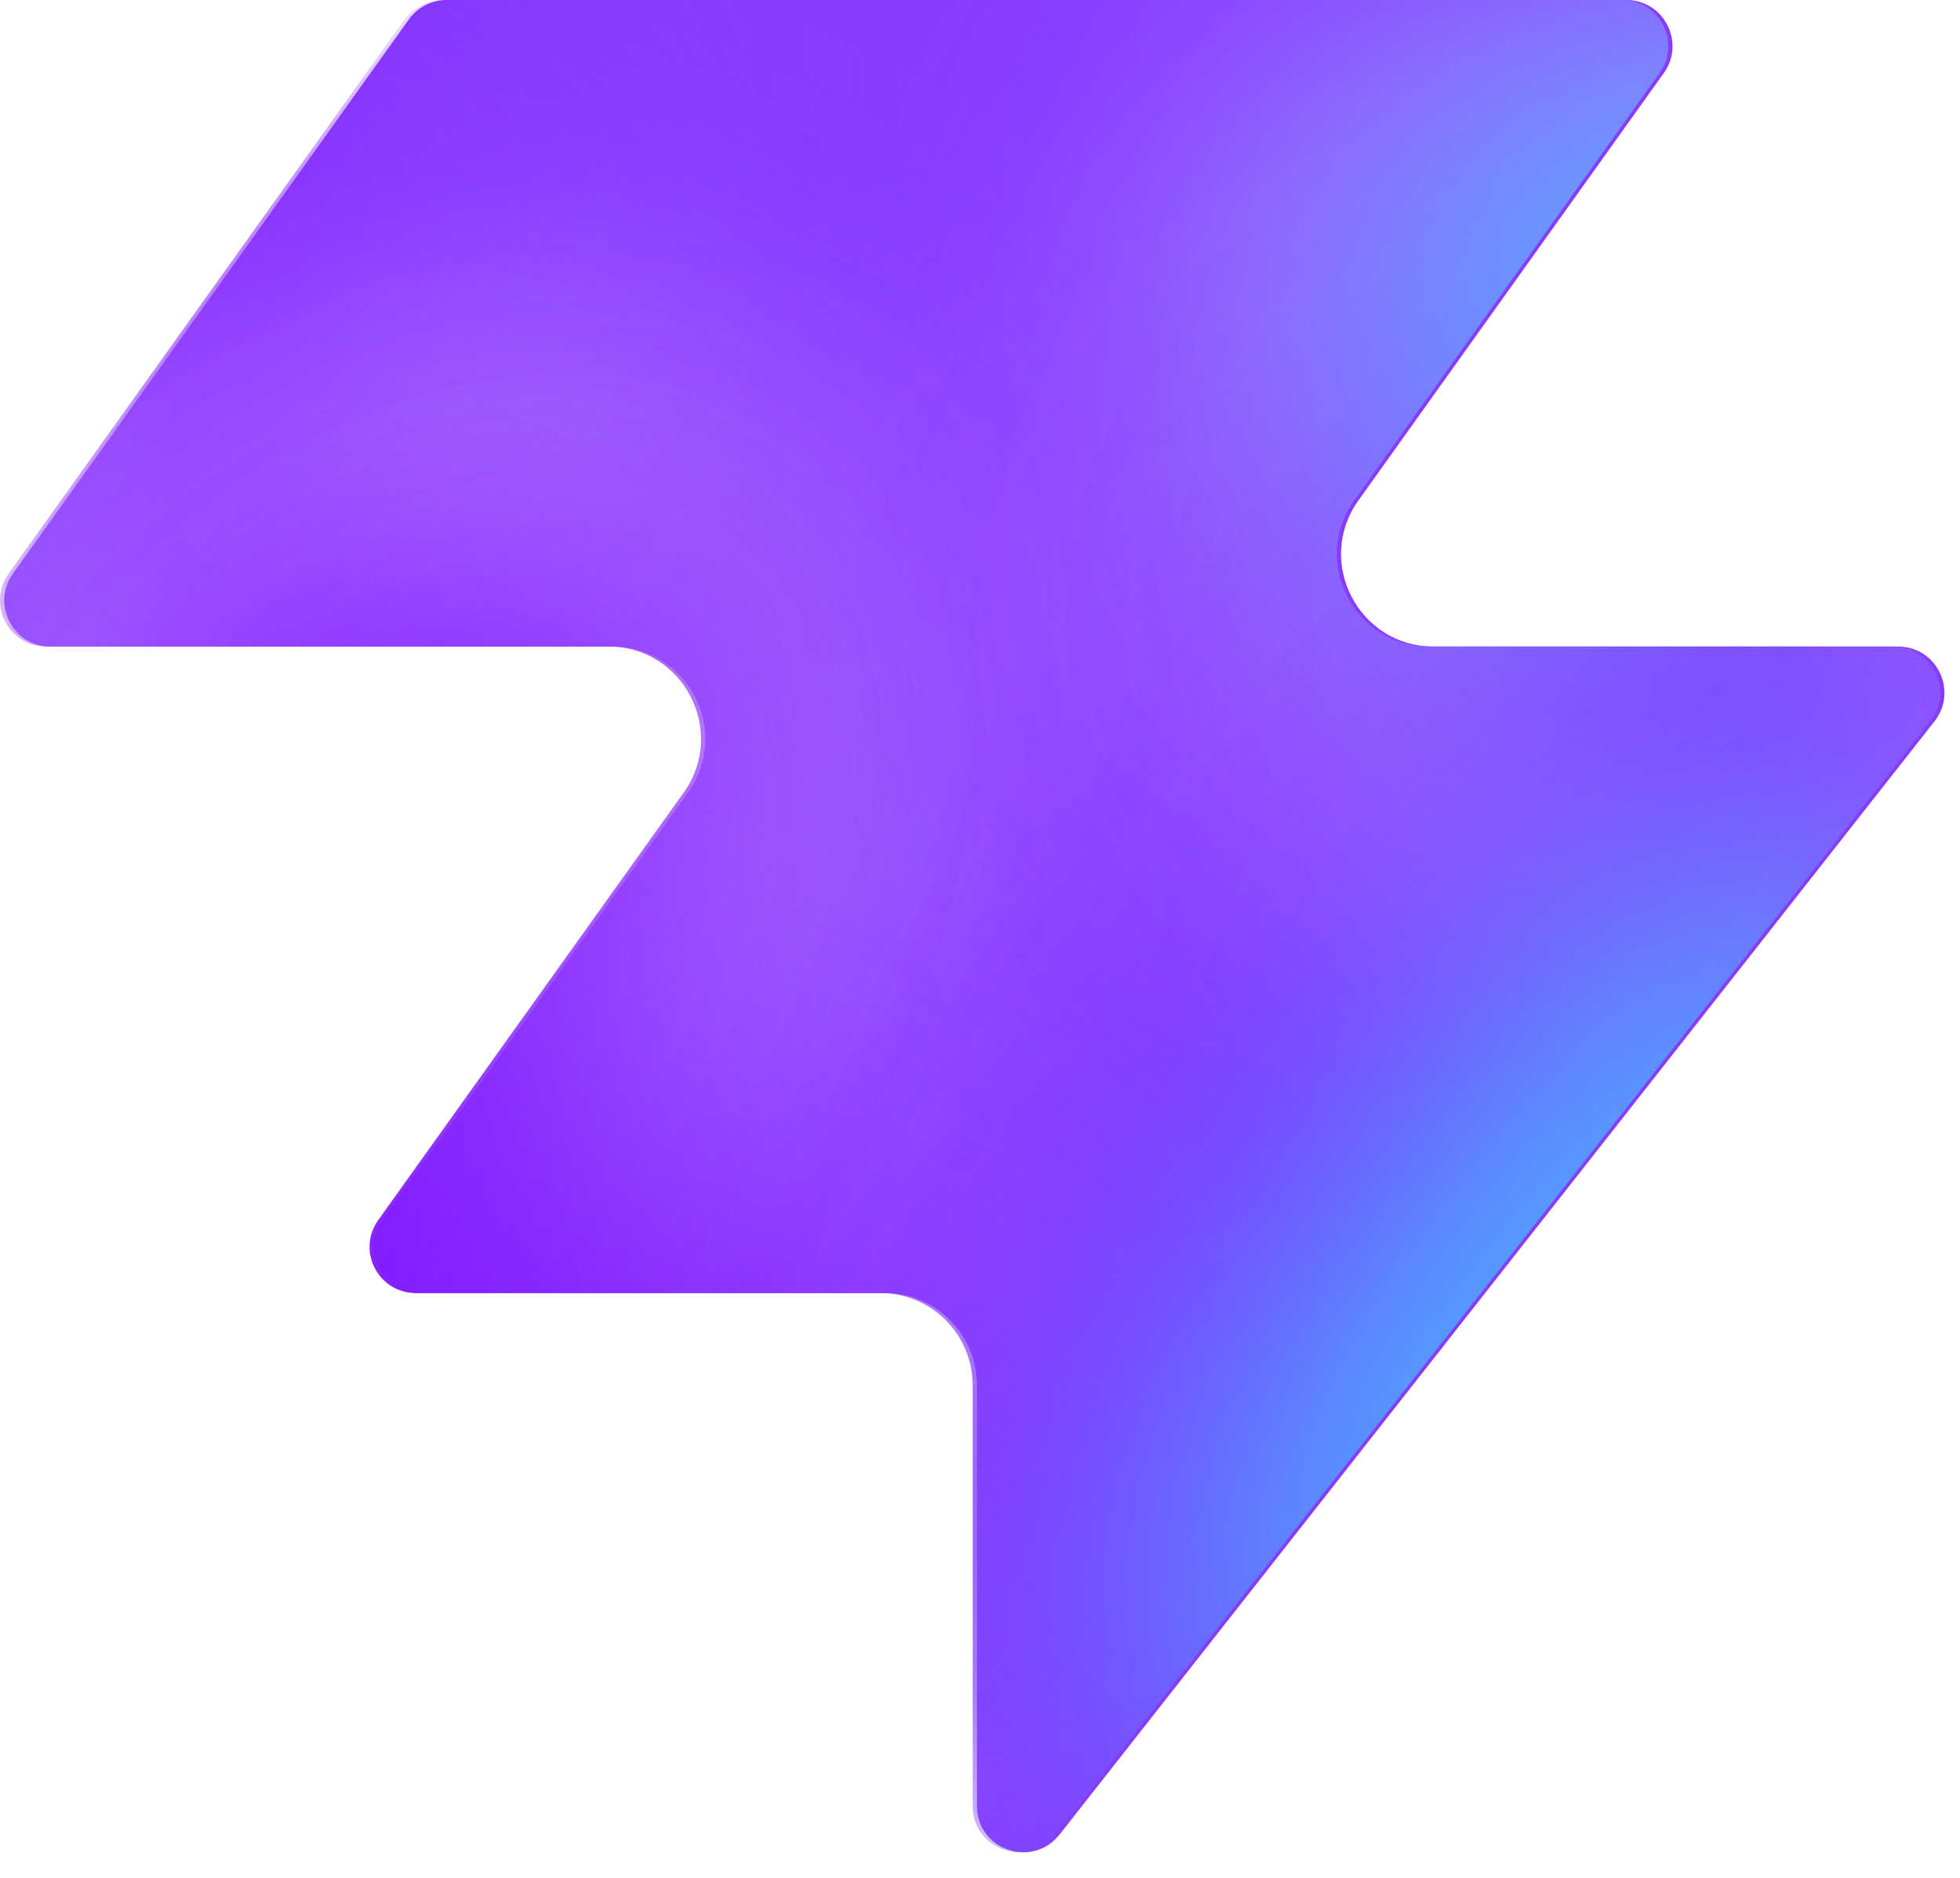
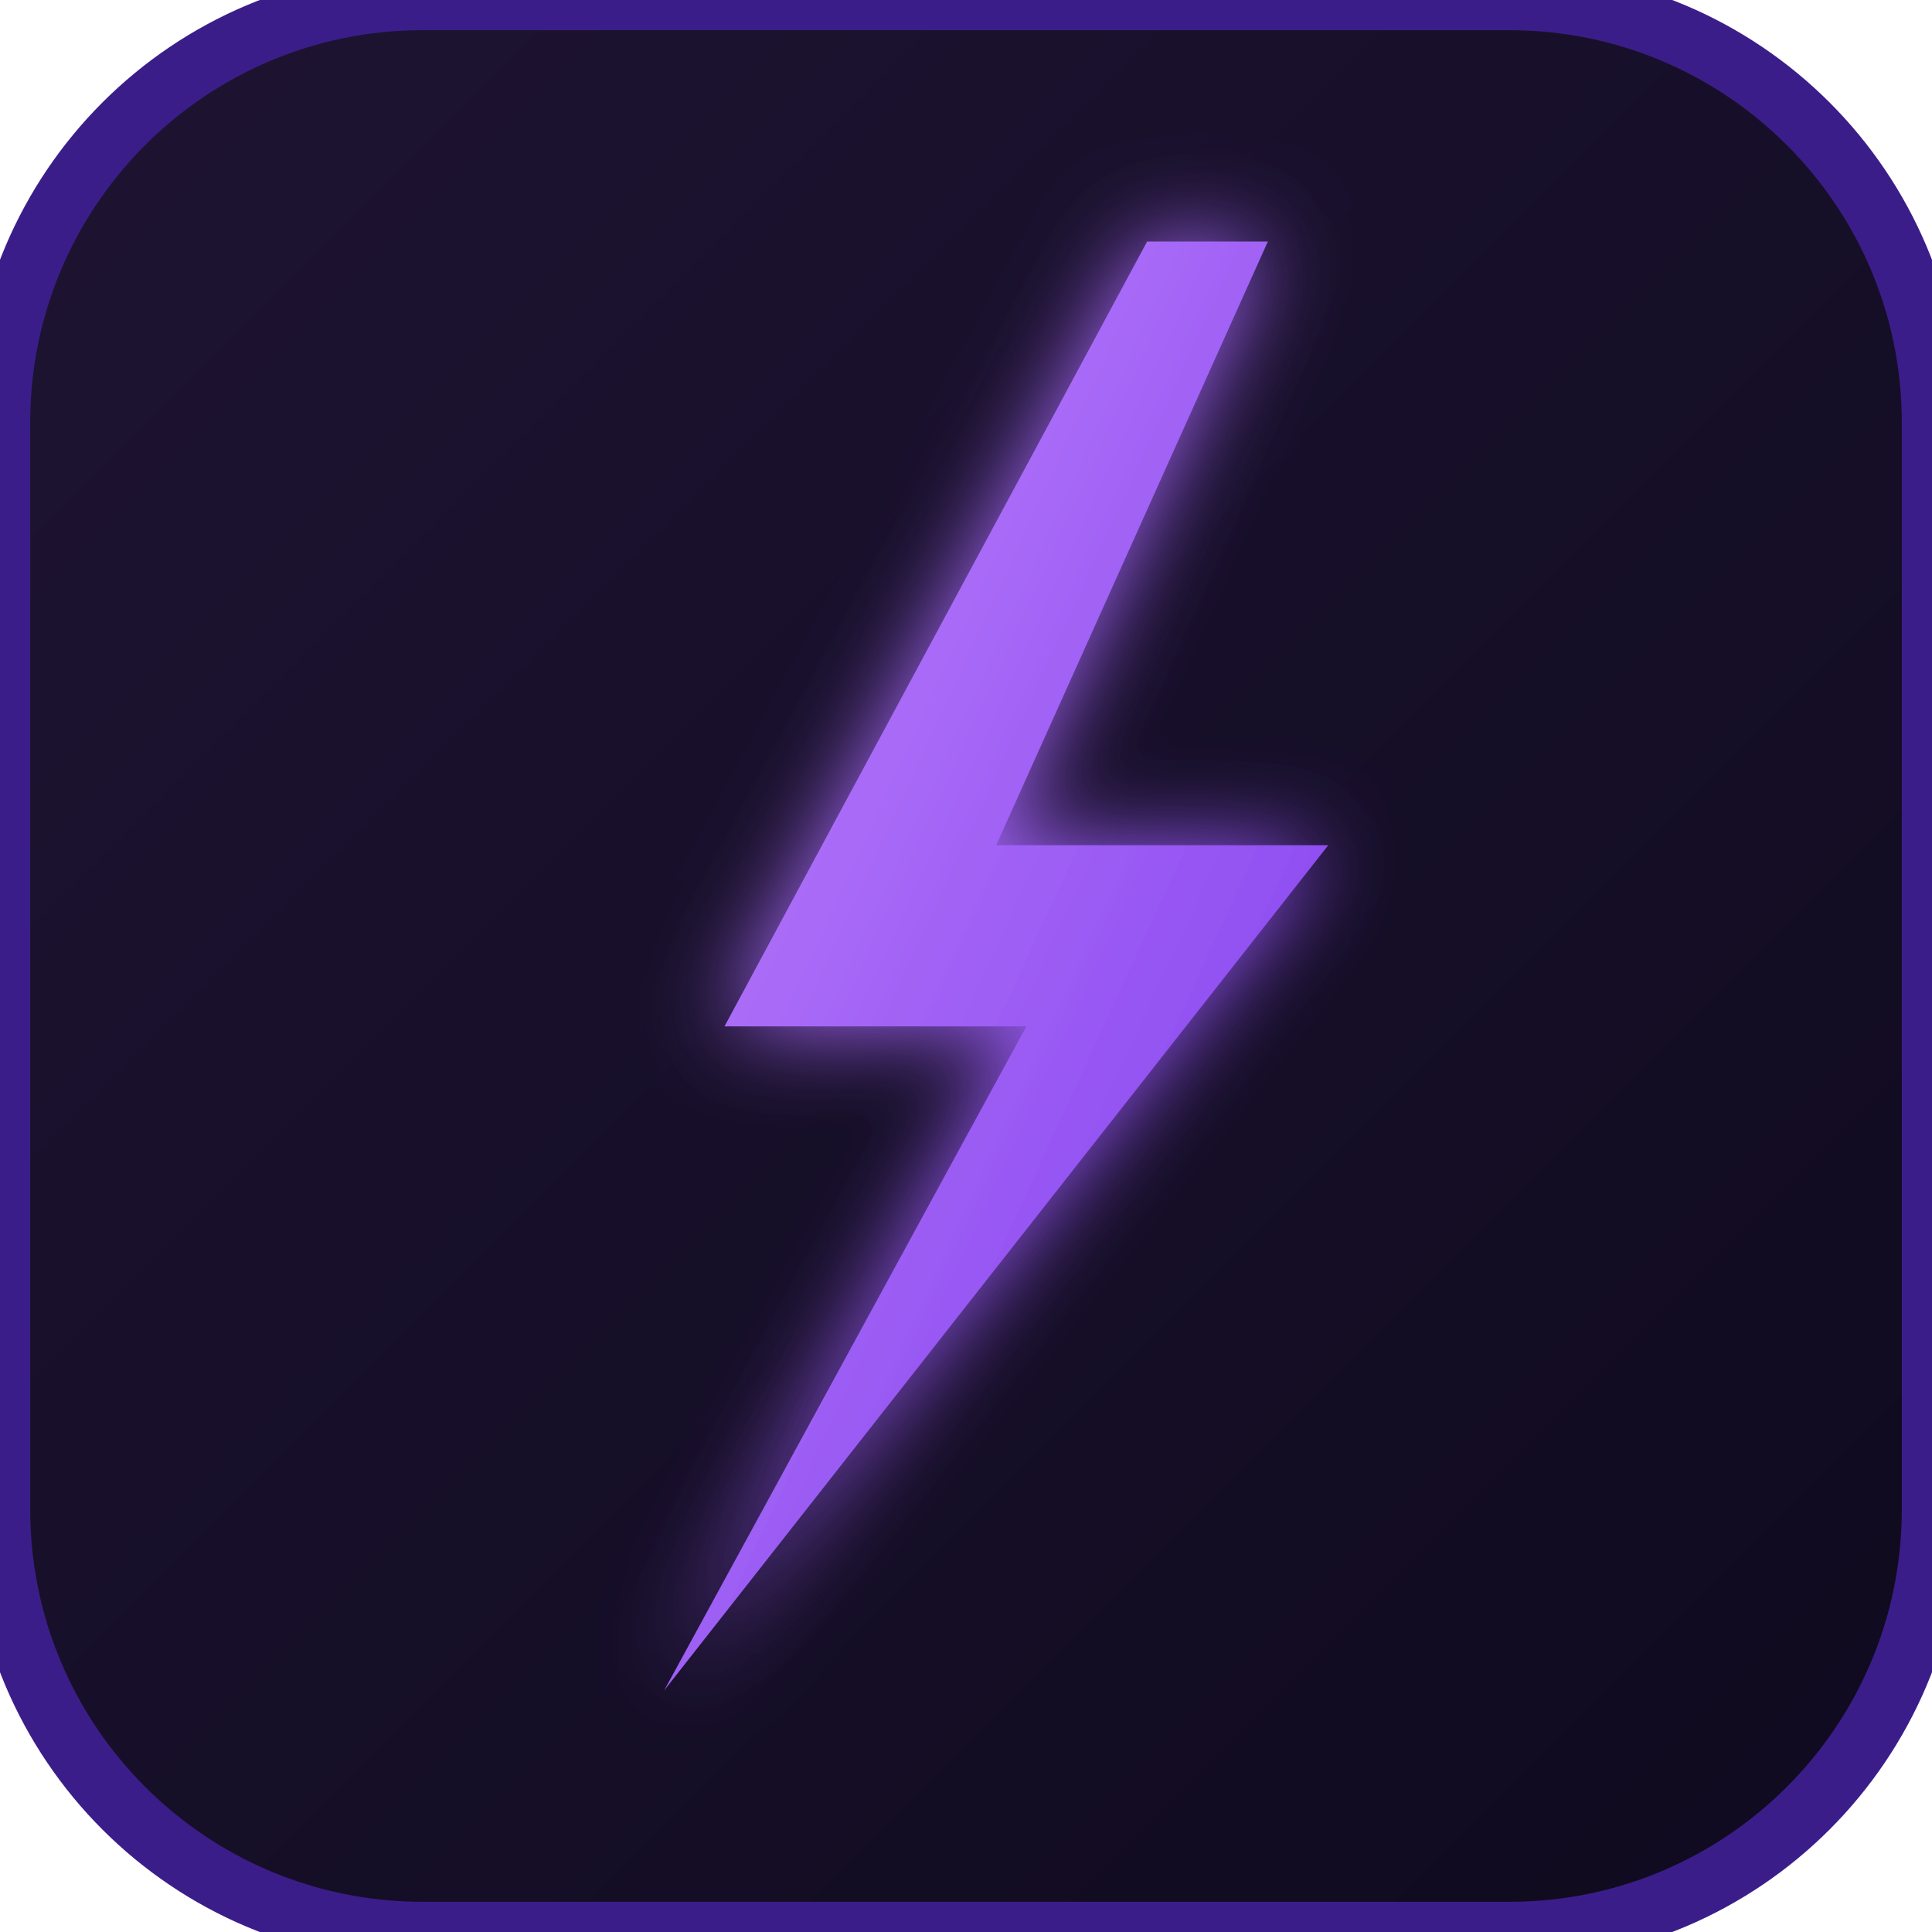
- <svg xmlns="http://www.w3.org/2000/svg" width="48" height="46" fill="none" viewBox="0 0 48 46">
-   <path fill="#863bff" d="M25.946 44.938c-.664.845-2.021.375-2.021-.698V33.937a2.26 2.26 0 0 0-2.262-2.262H10.287c-.92 0-1.456-1.04-.92-1.788l7.48-10.471c1.07-1.497 0-3.578-1.842-3.578H1.237c-.92 0-1.456-1.04-.92-1.788L10.013.474c.214-.297.556-.474.92-.474h28.894c.92 0 1.456 1.04.92 1.788l-7.48 10.471c-1.07 1.498 0 3.579 1.842 3.579h11.377c.943 0 1.473 1.088.89 1.83L25.947 44.94z" style="fill:#863bff;fill:color(display-p3 .525 .23 1);fill-opacity:1" />
-   <mask id="a" width="48" height="46" x="0" y="0" maskUnits="userSpaceOnUse" style="mask-type:alpha">
-     <path fill="#000" d="M25.842 44.938c-.664.844-2.021.375-2.021-.698V33.937a2.26 2.26 0 0 0-2.262-2.262H10.183c-.92 0-1.456-1.04-.92-1.788l7.48-10.471c1.07-1.498 0-3.579-1.842-3.579H1.133c-.92 0-1.456-1.04-.92-1.787L9.91.473c.214-.297.556-.474.92-.474h28.894c.92 0 1.456 1.04.92 1.788l-7.48 10.471c-1.07 1.498 0 3.578 1.842 3.578h11.377c.943 0 1.473 1.088.89 1.832L25.843 44.94z" style="fill:#000;fill-opacity:1" />
-   </mask>
-   <g mask="url(#a)">
-     <g filter="url(#b)">
-       <ellipse cx="5.508" cy="14.704" fill="#ede6ff" rx="5.508" ry="14.704" style="fill:#ede6ff;fill:color(display-p3 .927 .903 1);fill-opacity:1" transform="matrix(.00324 1 1 -.00324 -4.47 31.516)" />
-     </g>
-     <g filter="url(#c)">
-       <ellipse cx="10.399" cy="29.851" fill="#ede6ff" rx="10.399" ry="29.851" style="fill:#ede6ff;fill:color(display-p3 .927 .903 1);fill-opacity:1" transform="matrix(.00324 1 1 -.00324 -39.328 7.883)" />
-     </g>
-     <g filter="url(#d)">
-       <ellipse cx="5.508" cy="30.487" fill="#7e14ff" rx="5.508" ry="30.487" style="fill:#7e14ff;fill:color(display-p3 .492 .077 1);fill-opacity:1" transform="rotate(89.814 -25.913 -14.639)scale(1 -1)" />
-     </g>
-     <g filter="url(#e)">
-       <ellipse cx="5.508" cy="30.599" fill="#7e14ff" rx="5.508" ry="30.599" style="fill:#7e14ff;fill:color(display-p3 .492 .077 1);fill-opacity:1" transform="rotate(89.814 -32.644 -3.334)scale(1 -1)" />
-     </g>
-     <g filter="url(#f)">
-       <ellipse cx="5.508" cy="30.599" fill="#7e14ff" rx="5.508" ry="30.599" style="fill:#7e14ff;fill:color(display-p3 .492 .077 1);fill-opacity:1" transform="matrix(.00324 1 1 -.00324 -34.34 30.47)" />
-     </g>
-     <g filter="url(#g)">
-       <ellipse cx="14.072" cy="22.078" fill="#ede6ff" rx="14.072" ry="22.078" style="fill:#ede6ff;fill:color(display-p3 .927 .903 1);fill-opacity:1" transform="rotate(93.35 24.506 48.493)scale(-1 1)" />
-     </g>
-     <g filter="url(#h)">
-       <ellipse cx="3.47" cy="21.501" fill="#7e14ff" rx="3.47" ry="21.501" style="fill:#7e14ff;fill:color(display-p3 .492 .077 1);fill-opacity:1" transform="rotate(89.009 28.708 47.59)scale(-1 1)" />
-     </g>
-     <g filter="url(#i)">
-       <ellipse cx="3.47" cy="21.501" fill="#7e14ff" rx="3.47" ry="21.501" style="fill:#7e14ff;fill:color(display-p3 .492 .077 1);fill-opacity:1" transform="rotate(89.009 28.708 47.59)scale(-1 1)" />
-     </g>
-     <g filter="url(#j)">
-       <ellipse cx=".387" cy="8.972" fill="#7e14ff" rx="4.407" ry="29.108" style="fill:#7e14ff;fill:color(display-p3 .492 .077 1);fill-opacity:1" transform="rotate(39.51 .387 8.972)" />
-     </g>
-     <g filter="url(#k)">
-       <ellipse cx="47.523" cy="-6.092" fill="#7e14ff" rx="4.407" ry="29.108" style="fill:#7e14ff;fill:color(display-p3 .492 .077 1);fill-opacity:1" transform="rotate(37.892 47.523 -6.092)" />
-     </g>
-     <g filter="url(#l)">
-       <ellipse cx="41.412" cy="6.333" fill="#47bfff" rx="5.971" ry="9.665" style="fill:#47bfff;fill:color(display-p3 .28 .748 1);fill-opacity:1" transform="rotate(37.892 41.412 6.333)" />
-     </g>
-     <g filter="url(#m)">
-       <ellipse cx="-1.879" cy="38.332" fill="#7e14ff" rx="4.407" ry="29.108" style="fill:#7e14ff;fill:color(display-p3 .492 .077 1);fill-opacity:1" transform="rotate(37.892 -1.88 38.332)" />
-     </g>
-     <g filter="url(#n)">
-       <ellipse cx="-1.879" cy="38.332" fill="#7e14ff" rx="4.407" ry="29.108" style="fill:#7e14ff;fill:color(display-p3 .492 .077 1);fill-opacity:1" transform="rotate(37.892 -1.88 38.332)" />
-     </g>
-     <g filter="url(#o)">
-       <ellipse cx="35.651" cy="29.907" fill="#7e14ff" rx="4.407" ry="29.108" style="fill:#7e14ff;fill:color(display-p3 .492 .077 1);fill-opacity:1" transform="rotate(37.892 35.651 29.907)" />
-     </g>
-     <g filter="url(#p)">
-       <ellipse cx="38.418" cy="32.4" fill="#47bfff" rx="5.971" ry="15.297" style="fill:#47bfff;fill:color(display-p3 .28 .748 1);fill-opacity:1" transform="rotate(37.892 38.418 32.4)" />
-     </g>
-   </g>
+ <svg xmlns="http://www.w3.org/2000/svg" viewBox="0 0 64 64" width="64" height="64" fill="none">
  <defs>
-     <filter id="b" width="60.045" height="41.654" x="-19.77" y="16.149" color-interpolation-filters="sRGB" filterUnits="userSpaceOnUse">
-       <feFlood flood-opacity="0" result="BackgroundImageFix" />
-       <feBlend in="SourceGraphic" in2="BackgroundImageFix" result="shape" />
-       <feGaussianBlur result="effect1_foregroundBlur_2002_17158" stdDeviation="7.659" />
-     </filter>
-     <filter id="c" width="90.34" height="51.437" x="-54.613" y="-7.533" color-interpolation-filters="sRGB" filterUnits="userSpaceOnUse">
-       <feFlood flood-opacity="0" result="BackgroundImageFix" />
-       <feBlend in="SourceGraphic" in2="BackgroundImageFix" result="shape" />
-       <feGaussianBlur result="effect1_foregroundBlur_2002_17158" stdDeviation="7.659" />
-     </filter>
-     <filter id="d" width="79.355" height="29.4" x="-49.64" y="2.03" color-interpolation-filters="sRGB" filterUnits="userSpaceOnUse">
-       <feFlood flood-opacity="0" result="BackgroundImageFix" />
-       <feBlend in="SourceGraphic" in2="BackgroundImageFix" result="shape" />
-       <feGaussianBlur result="effect1_foregroundBlur_2002_17158" stdDeviation="4.596" />
-     </filter>
-     <filter id="e" width="79.579" height="29.4" x="-45.045" y="20.029" color-interpolation-filters="sRGB" filterUnits="userSpaceOnUse">
-       <feFlood flood-opacity="0" result="BackgroundImageFix" />
-       <feBlend in="SourceGraphic" in2="BackgroundImageFix" result="shape" />
-       <feGaussianBlur result="effect1_foregroundBlur_2002_17158" stdDeviation="4.596" />
-     </filter>
-     <filter id="f" width="79.579" height="29.4" x="-43.513" y="21.178" color-interpolation-filters="sRGB" filterUnits="userSpaceOnUse">
-       <feFlood flood-opacity="0" result="BackgroundImageFix" />
-       <feBlend in="SourceGraphic" in2="BackgroundImageFix" result="shape" />
-       <feGaussianBlur result="effect1_foregroundBlur_2002_17158" stdDeviation="4.596" />
-     </filter>
-     <filter id="g" width="74.749" height="58.852" x="15.756" y="-17.901" color-interpolation-filters="sRGB" filterUnits="userSpaceOnUse">
-       <feFlood flood-opacity="0" result="BackgroundImageFix" />
-       <feBlend in="SourceGraphic" in2="BackgroundImageFix" result="shape" />
-       <feGaussianBlur result="effect1_foregroundBlur_2002_17158" stdDeviation="7.659" />
-     </filter>
-     <filter id="h" width="61.377" height="25.362" x="23.548" y="2.284" color-interpolation-filters="sRGB" filterUnits="userSpaceOnUse">
-       <feFlood flood-opacity="0" result="BackgroundImageFix" />
-       <feBlend in="SourceGraphic" in2="BackgroundImageFix" result="shape" />
-       <feGaussianBlur result="effect1_foregroundBlur_2002_17158" stdDeviation="4.596" />
-     </filter>
-     <filter id="i" width="61.377" height="25.362" x="23.548" y="2.284" color-interpolation-filters="sRGB" filterUnits="userSpaceOnUse">
-       <feFlood flood-opacity="0" result="BackgroundImageFix" />
-       <feBlend in="SourceGraphic" in2="BackgroundImageFix" result="shape" />
-       <feGaussianBlur result="effect1_foregroundBlur_2002_17158" stdDeviation="4.596" />
-     </filter>
-     <filter id="j" width="56.045" height="63.649" x="-27.636" y="-22.853" color-interpolation-filters="sRGB" filterUnits="userSpaceOnUse">
-       <feFlood flood-opacity="0" result="BackgroundImageFix" />
-       <feBlend in="SourceGraphic" in2="BackgroundImageFix" result="shape" />
-       <feGaussianBlur result="effect1_foregroundBlur_2002_17158" stdDeviation="4.596" />
-     </filter>
-     <filter id="k" width="54.814" height="64.646" x="20.116" y="-38.415" color-interpolation-filters="sRGB" filterUnits="userSpaceOnUse">
-       <feFlood flood-opacity="0" result="BackgroundImageFix" />
-       <feBlend in="SourceGraphic" in2="BackgroundImageFix" result="shape" />
-       <feGaussianBlur result="effect1_foregroundBlur_2002_17158" stdDeviation="4.596" />
-     </filter>
-     <filter id="l" width="33.541" height="35.313" x="24.641" y="-11.323" color-interpolation-filters="sRGB" filterUnits="userSpaceOnUse">
-       <feFlood flood-opacity="0" result="BackgroundImageFix" />
-       <feBlend in="SourceGraphic" in2="BackgroundImageFix" result="shape" />
-       <feGaussianBlur result="effect1_foregroundBlur_2002_17158" stdDeviation="4.596" />
-     </filter>
-     <filter id="m" width="54.814" height="64.646" x="-29.286" y="6.009" color-interpolation-filters="sRGB" filterUnits="userSpaceOnUse">
-       <feFlood flood-opacity="0" result="BackgroundImageFix" />
-       <feBlend in="SourceGraphic" in2="BackgroundImageFix" result="shape" />
-       <feGaussianBlur result="effect1_foregroundBlur_2002_17158" stdDeviation="4.596" />
-     </filter>
-     <filter id="n" width="54.814" height="64.646" x="-29.286" y="6.009" color-interpolation-filters="sRGB" filterUnits="userSpaceOnUse">
-       <feFlood flood-opacity="0" result="BackgroundImageFix" />
-       <feBlend in="SourceGraphic" in2="BackgroundImageFix" result="shape" />
-       <feGaussianBlur result="effect1_foregroundBlur_2002_17158" stdDeviation="4.596" />
-     </filter>
-     <filter id="o" width="54.814" height="64.646" x="8.244" y="-2.416" color-interpolation-filters="sRGB" filterUnits="userSpaceOnUse">
-       <feFlood flood-opacity="0" result="BackgroundImageFix" />
-       <feBlend in="SourceGraphic" in2="BackgroundImageFix" result="shape" />
-       <feGaussianBlur result="effect1_foregroundBlur_2002_17158" stdDeviation="4.596" />
-     </filter>
-     <filter id="p" width="39.409" height="43.623" x="18.713" y="10.588" color-interpolation-filters="sRGB" filterUnits="userSpaceOnUse">
-       <feFlood flood-opacity="0" result="BackgroundImageFix" />
-       <feBlend in="SourceGraphic" in2="BackgroundImageFix" result="shape" />
-       <feGaussianBlur result="effect1_foregroundBlur_2002_17158" stdDeviation="4.596" />
+     <linearGradient id="bg" x1="0%" y1="0%" x2="100%" y2="100%">
+       <stop offset="0%" stop-color="#1e1433" />
+       <stop offset="100%" stop-color="#0f0a1e" />
+     </linearGradient>
+     <linearGradient id="bolt" x1="0%" y1="0%" x2="100%" y2="100%">
+       <stop offset="0%" stop-color="#c084fc" />
+       <stop offset="100%" stop-color="#7c3aed" />
+     </linearGradient>
+     <filter id="glow">
+       <feGaussianBlur stdDeviation="1.5" result="blur" />
+       <feMerge>
+         <feMergeNode in="blur" />
+         <feMergeNode in="SourceGraphic" />
+       </feMerge>
    </filter>
  </defs>
+   <rect width="64" height="64" rx="14" fill="url(#bg)" />
+   <rect width="64" height="64" rx="14" fill="none" stroke="#3b1d8a" stroke-width="2" />
+   <path filter="url(#glow)" d="M38 8 L24 34 H34 L22 56 L44 28 H33 L42 8 Z" fill="url(#bolt)" />
</svg>
